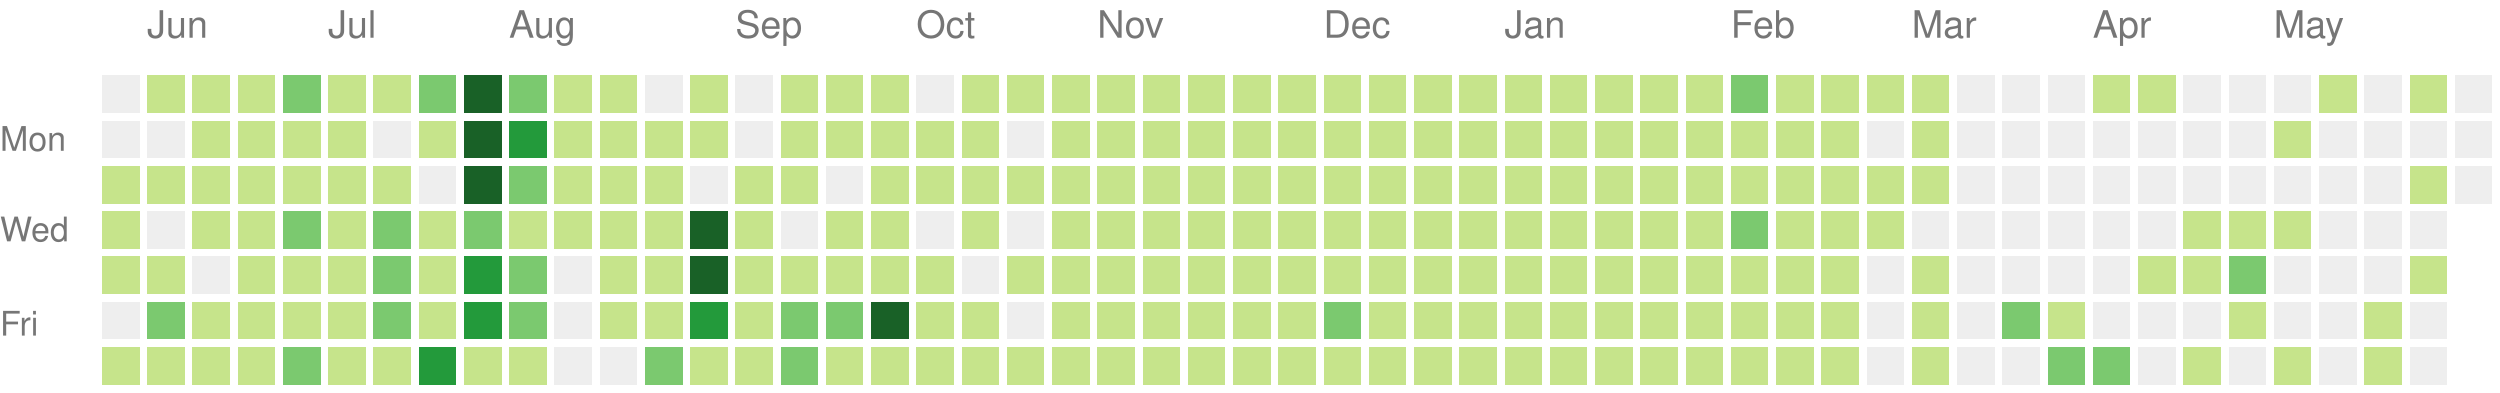
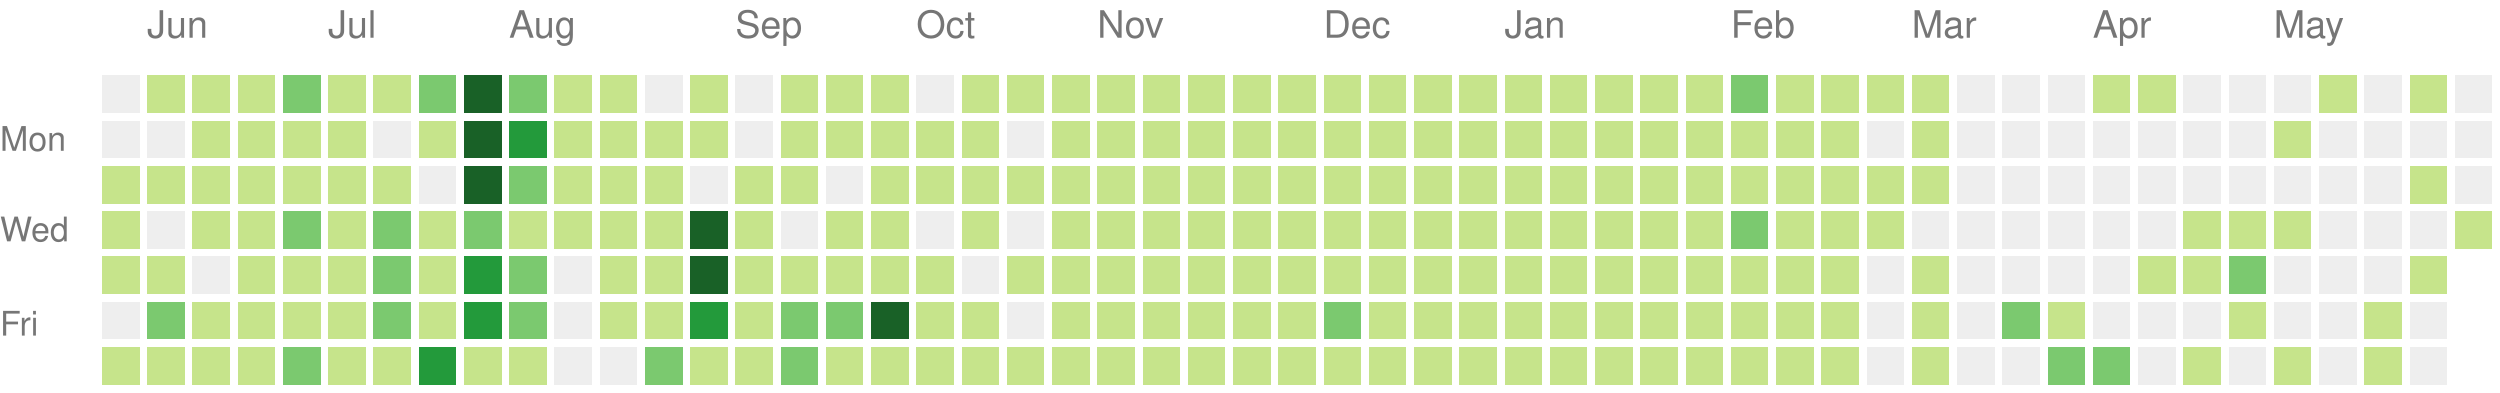
<svg xmlns="http://www.w3.org/2000/svg" version="1.1" width="663" height="104">
  <rect style="fill:#eeeeee;shape-rendering:crispedges;" data-score="0" data-date="2020-05-31" x="27" y="20" width="10" height="10" />
  <rect style="fill:#c6e48b;shape-rendering:crispedges;" data-score="25" data-date="2020-06-07" x="39" y="20" width="10" height="10" />
  <rect style="fill:#c6e48b;shape-rendering:crispedges;" data-score="20" data-date="2020-06-14" x="51" y="20" width="10" height="10" />
  <rect style="fill:#c6e48b;shape-rendering:crispedges;" data-score="8" data-date="2020-06-21" x="63" y="20" width="10" height="10" />
  <rect style="fill:#7bc96f;shape-rendering:crispedges;" data-score="28" data-date="2020-06-28" x="75" y="20" width="10" height="10" />
  <rect style="fill:#c6e48b;shape-rendering:crispedges;" data-score="20" data-date="2020-07-05" x="87" y="20" width="10" height="10" />
  <rect style="fill:#c6e48b;shape-rendering:crispedges;" data-score="3" data-date="2020-07-12" x="99" y="20" width="10" height="10" />
  <rect style="fill:#7bc96f;shape-rendering:crispedges;" data-score="45" data-date="2020-07-19" x="111" y="20" width="10" height="10" />
  <rect style="fill:#196127;shape-rendering:crispedges;" data-score="84" data-date="2020-07-26" x="123" y="20" width="10" height="10" />
  <rect style="fill:#7bc96f;shape-rendering:crispedges;" data-score="41" data-date="2020-08-02" x="135" y="20" width="10" height="10" />
  <rect style="fill:#c6e48b;shape-rendering:crispedges;" data-score="13" data-date="2020-08-09" x="147" y="20" width="10" height="10" />
  <rect style="fill:#c6e48b;shape-rendering:crispedges;" data-score="13" data-date="2020-08-16" x="159" y="20" width="10" height="10" />
  <rect style="fill:#eeeeee;shape-rendering:crispedges;" data-score="0" data-date="2020-08-23" x="171" y="20" width="10" height="10" />
  <rect style="fill:#c6e48b;shape-rendering:crispedges;" data-score="5" data-date="2020-08-30" x="183" y="20" width="10" height="10" />
  <rect style="fill:#eeeeee;shape-rendering:crispedges;" data-score="0" data-date="2020-09-06" x="195" y="20" width="10" height="10" />
  <rect style="fill:#c6e48b;shape-rendering:crispedges;" data-score="2" data-date="2020-09-13" x="207" y="20" width="10" height="10" />
  <rect style="fill:#c6e48b;shape-rendering:crispedges;" data-score="17" data-date="2020-09-20" x="219" y="20" width="10" height="10" />
  <rect style="fill:#c6e48b;shape-rendering:crispedges;" data-score="6" data-date="2020-09-27" x="231" y="20" width="10" height="10" />
  <rect style="fill:#eeeeee;shape-rendering:crispedges;" data-score="0" data-date="2020-10-04" x="243" y="20" width="10" height="10" />
  <rect style="fill:#c6e48b;shape-rendering:crispedges;" data-score="1" data-date="2020-10-11" x="255" y="20" width="10" height="10" />
  <rect style="fill:#c6e48b;shape-rendering:crispedges;" data-score="18" data-date="2020-10-18" x="267" y="20" width="10" height="10" />
  <rect style="fill:#c6e48b;shape-rendering:crispedges;" data-score="11" data-date="2020-10-25" x="279" y="20" width="10" height="10" />
  <rect style="fill:#c6e48b;shape-rendering:crispedges;" data-score="1" data-date="2020-11-01" x="291" y="20" width="10" height="10" />
  <rect style="fill:#c6e48b;shape-rendering:crispedges;" data-score="1" data-date="2020-11-08" x="303" y="20" width="10" height="10" />
  <rect style="fill:#c6e48b;shape-rendering:crispedges;" data-score="14" data-date="2020-11-15" x="315" y="20" width="10" height="10" />
  <rect style="fill:#c6e48b;shape-rendering:crispedges;" data-score="4" data-date="2020-11-22" x="327" y="20" width="10" height="10" />
  <rect style="fill:#c6e48b;shape-rendering:crispedges;" data-score="1" data-date="2020-11-29" x="339" y="20" width="10" height="10" />
  <rect style="fill:#c6e48b;shape-rendering:crispedges;" data-score="1" data-date="2020-12-06" x="351" y="20" width="10" height="10" />
  <rect style="fill:#c6e48b;shape-rendering:crispedges;" data-score="17" data-date="2020-12-13" x="363" y="20" width="10" height="10" />
  <rect style="fill:#c6e48b;shape-rendering:crispedges;" data-score="3" data-date="2020-12-20" x="375" y="20" width="10" height="10" />
  <rect style="fill:#c6e48b;shape-rendering:crispedges;" data-score="1" data-date="2020-12-27" x="387" y="20" width="10" height="10" />
  <rect style="fill:#c6e48b;shape-rendering:crispedges;" data-score="1" data-date="2021-01-03" x="399" y="20" width="10" height="10" />
  <rect style="fill:#c6e48b;shape-rendering:crispedges;" data-score="1" data-date="2021-01-10" x="411" y="20" width="10" height="10" />
  <rect style="fill:#c6e48b;shape-rendering:crispedges;" data-score="19" data-date="2021-01-17" x="423" y="20" width="10" height="10" />
  <rect style="fill:#c6e48b;shape-rendering:crispedges;" data-score="1" data-date="2021-01-24" x="435" y="20" width="10" height="10" />
  <rect style="fill:#c6e48b;shape-rendering:crispedges;" data-score="15" data-date="2021-01-31" x="447" y="20" width="10" height="10" />
  <rect style="fill:#7bc96f;shape-rendering:crispedges;" data-score="35" data-date="2021-02-07" x="459" y="20" width="10" height="10" />
  <rect style="fill:#c6e48b;shape-rendering:crispedges;" data-score="22" data-date="2021-02-14" x="471" y="20" width="10" height="10" />
  <rect style="fill:#c6e48b;shape-rendering:crispedges;" data-score="1" data-date="2021-02-21" x="483" y="20" width="10" height="10" />
  <rect style="fill:#c6e48b;shape-rendering:crispedges;" data-score="2" data-date="2021-02-28" x="495" y="20" width="10" height="10" />
  <rect style="fill:#c6e48b;shape-rendering:crispedges;" data-score="7" data-date="2021-03-07" x="507" y="20" width="10" height="10" />
  <rect style="fill:#eeeeee;shape-rendering:crispedges;" data-score="0" data-date="2021-03-14" x="519" y="20" width="10" height="10" />
  <rect style="fill:#eeeeee;shape-rendering:crispedges;" data-score="0" data-date="2021-03-21" x="531" y="20" width="10" height="10" />
  <rect style="fill:#eeeeee;shape-rendering:crispedges;" data-score="0" data-date="2021-03-28" x="543" y="20" width="10" height="10" />
  <rect style="fill:#c6e48b;shape-rendering:crispedges;" data-score="4" data-date="2021-04-04" x="555" y="20" width="10" height="10" />
  <rect style="fill:#c6e48b;shape-rendering:crispedges;" data-score="4" data-date="2021-04-11" x="567" y="20" width="10" height="10" />
  <rect style="fill:#eeeeee;shape-rendering:crispedges;" data-score="0" data-date="2021-04-18" x="579" y="20" width="10" height="10" />
  <rect style="fill:#eeeeee;shape-rendering:crispedges;" data-score="0" data-date="2021-04-25" x="591" y="20" width="10" height="10" />
  <rect style="fill:#eeeeee;shape-rendering:crispedges;" data-score="0" data-date="2021-05-02" x="603" y="20" width="10" height="10" />
  <rect style="fill:#c6e48b;shape-rendering:crispedges;" data-score="2" data-date="2021-05-09" x="615" y="20" width="10" height="10" />
  <rect style="fill:#eeeeee;shape-rendering:crispedges;" data-score="0" data-date="2021-05-16" x="627" y="20" width="10" height="10" />
  <rect style="fill:#c6e48b;shape-rendering:crispedges;" data-score="9" data-date="2021-05-23" x="639" y="20" width="10" height="10" />
  <rect style="fill:#eeeeee;shape-rendering:crispedges;" data-score="0" data-date="2021-05-30" x="651" y="20" width="10" height="10" />
  <rect style="fill:#eeeeee;shape-rendering:crispedges;" data-score="0" data-date="2020-06-01" x="27" y="32" width="10" height="10" />
  <rect style="fill:#eeeeee;shape-rendering:crispedges;" data-score="0" data-date="2020-06-08" x="39" y="32" width="10" height="10" />
  <rect style="fill:#c6e48b;shape-rendering:crispedges;" data-score="2" data-date="2020-06-15" x="51" y="32" width="10" height="10" />
  <rect style="fill:#c6e48b;shape-rendering:crispedges;" data-score="15" data-date="2020-06-22" x="63" y="32" width="10" height="10" />
  <rect style="fill:#c6e48b;shape-rendering:crispedges;" data-score="16" data-date="2020-06-29" x="75" y="32" width="10" height="10" />
  <rect style="fill:#c6e48b;shape-rendering:crispedges;" data-score="12" data-date="2020-07-06" x="87" y="32" width="10" height="10" />
  <rect style="fill:#eeeeee;shape-rendering:crispedges;" data-score="0" data-date="2020-07-13" x="99" y="32" width="10" height="10" />
  <rect style="fill:#c6e48b;shape-rendering:crispedges;" data-score="8" data-date="2020-07-20" x="111" y="32" width="10" height="10" />
  <rect style="fill:#196127;shape-rendering:crispedges;" data-score="107" data-date="2020-07-27" x="123" y="32" width="10" height="10" />
  <rect style="fill:#239a3b;shape-rendering:crispedges;" data-score="58" data-date="2020-08-03" x="135" y="32" width="10" height="10" />
  <rect style="fill:#c6e48b;shape-rendering:crispedges;" data-score="2" data-date="2020-08-10" x="147" y="32" width="10" height="10" />
  <rect style="fill:#c6e48b;shape-rendering:crispedges;" data-score="22" data-date="2020-08-17" x="159" y="32" width="10" height="10" />
  <rect style="fill:#c6e48b;shape-rendering:crispedges;" data-score="1" data-date="2020-08-24" x="171" y="32" width="10" height="10" />
  <rect style="fill:#c6e48b;shape-rendering:crispedges;" data-score="2" data-date="2020-08-31" x="183" y="32" width="10" height="10" />
  <rect style="fill:#eeeeee;shape-rendering:crispedges;" data-score="0" data-date="2020-09-07" x="195" y="32" width="10" height="10" />
  <rect style="fill:#c6e48b;shape-rendering:crispedges;" data-score="7" data-date="2020-09-14" x="207" y="32" width="10" height="10" />
  <rect style="fill:#c6e48b;shape-rendering:crispedges;" data-score="1" data-date="2020-09-21" x="219" y="32" width="10" height="10" />
  <rect style="fill:#c6e48b;shape-rendering:crispedges;" data-score="3" data-date="2020-09-28" x="231" y="32" width="10" height="10" />
  <rect style="fill:#c6e48b;shape-rendering:crispedges;" data-score="3" data-date="2020-10-05" x="243" y="32" width="10" height="10" />
  <rect style="fill:#c6e48b;shape-rendering:crispedges;" data-score="3" data-date="2020-10-12" x="255" y="32" width="10" height="10" />
  <rect style="fill:#eeeeee;shape-rendering:crispedges;" data-score="0" data-date="2020-10-19" x="267" y="32" width="10" height="10" />
  <rect style="fill:#c6e48b;shape-rendering:crispedges;" data-score="4" data-date="2020-10-26" x="279" y="32" width="10" height="10" />
  <rect style="fill:#c6e48b;shape-rendering:crispedges;" data-score="20" data-date="2020-11-02" x="291" y="32" width="10" height="10" />
  <rect style="fill:#c6e48b;shape-rendering:crispedges;" data-score="2" data-date="2020-11-09" x="303" y="32" width="10" height="10" />
  <rect style="fill:#c6e48b;shape-rendering:crispedges;" data-score="13" data-date="2020-11-16" x="315" y="32" width="10" height="10" />
  <rect style="fill:#c6e48b;shape-rendering:crispedges;" data-score="3" data-date="2020-11-23" x="327" y="32" width="10" height="10" />
  <rect style="fill:#c6e48b;shape-rendering:crispedges;" data-score="5" data-date="2020-11-30" x="339" y="32" width="10" height="10" />
  <rect style="fill:#c6e48b;shape-rendering:crispedges;" data-score="10" data-date="2020-12-07" x="351" y="32" width="10" height="10" />
  <rect style="fill:#c6e48b;shape-rendering:crispedges;" data-score="1" data-date="2020-12-14" x="363" y="32" width="10" height="10" />
  <rect style="fill:#c6e48b;shape-rendering:crispedges;" data-score="1" data-date="2020-12-21" x="375" y="32" width="10" height="10" />
  <rect style="fill:#c6e48b;shape-rendering:crispedges;" data-score="2" data-date="2020-12-28" x="387" y="32" width="10" height="10" />
  <rect style="fill:#c6e48b;shape-rendering:crispedges;" data-score="1" data-date="2021-01-04" x="399" y="32" width="10" height="10" />
  <rect style="fill:#c6e48b;shape-rendering:crispedges;" data-score="19" data-date="2021-01-11" x="411" y="32" width="10" height="10" />
  <rect style="fill:#c6e48b;shape-rendering:crispedges;" data-score="10" data-date="2021-01-18" x="423" y="32" width="10" height="10" />
  <rect style="fill:#c6e48b;shape-rendering:crispedges;" data-score="9" data-date="2021-01-25" x="435" y="32" width="10" height="10" />
  <rect style="fill:#c6e48b;shape-rendering:crispedges;" data-score="9" data-date="2021-02-01" x="447" y="32" width="10" height="10" />
  <rect style="fill:#c6e48b;shape-rendering:crispedges;" data-score="6" data-date="2021-02-08" x="459" y="32" width="10" height="10" />
  <rect style="fill:#c6e48b;shape-rendering:crispedges;" data-score="4" data-date="2021-02-15" x="471" y="32" width="10" height="10" />
  <rect style="fill:#c6e48b;shape-rendering:crispedges;" data-score="1" data-date="2021-02-22" x="483" y="32" width="10" height="10" />
  <rect style="fill:#eeeeee;shape-rendering:crispedges;" data-score="0" data-date="2021-03-01" x="495" y="32" width="10" height="10" />
  <rect style="fill:#c6e48b;shape-rendering:crispedges;" data-score="16" data-date="2021-03-08" x="507" y="32" width="10" height="10" />
  <rect style="fill:#eeeeee;shape-rendering:crispedges;" data-score="0" data-date="2021-03-15" x="519" y="32" width="10" height="10" />
  <rect style="fill:#eeeeee;shape-rendering:crispedges;" data-score="0" data-date="2021-03-22" x="531" y="32" width="10" height="10" />
  <rect style="fill:#eeeeee;shape-rendering:crispedges;" data-score="0" data-date="2021-03-29" x="543" y="32" width="10" height="10" />
  <rect style="fill:#eeeeee;shape-rendering:crispedges;" data-score="0" data-date="2021-04-05" x="555" y="32" width="10" height="10" />
  <rect style="fill:#eeeeee;shape-rendering:crispedges;" data-score="0" data-date="2021-04-12" x="567" y="32" width="10" height="10" />
  <rect style="fill:#eeeeee;shape-rendering:crispedges;" data-score="0" data-date="2021-04-19" x="579" y="32" width="10" height="10" />
  <rect style="fill:#eeeeee;shape-rendering:crispedges;" data-score="0" data-date="2021-04-26" x="591" y="32" width="10" height="10" />
  <rect style="fill:#c6e48b;shape-rendering:crispedges;" data-score="1" data-date="2021-05-03" x="603" y="32" width="10" height="10" />
  <rect style="fill:#eeeeee;shape-rendering:crispedges;" data-score="0" data-date="2021-05-10" x="615" y="32" width="10" height="10" />
  <rect style="fill:#eeeeee;shape-rendering:crispedges;" data-score="0" data-date="2021-05-17" x="627" y="32" width="10" height="10" />
  <rect style="fill:#eeeeee;shape-rendering:crispedges;" data-score="0" data-date="2021-05-24" x="639" y="32" width="10" height="10" />
  <rect style="fill:#eeeeee;shape-rendering:crispedges;" data-score="0" data-date="2021-05-31" x="651" y="32" width="10" height="10" />
  <rect style="fill:#c6e48b;shape-rendering:crispedges;" data-score="2" data-date="2020-06-02" x="27" y="44" width="10" height="10" />
  <rect style="fill:#c6e48b;shape-rendering:crispedges;" data-score="4" data-date="2020-06-09" x="39" y="44" width="10" height="10" />
  <rect style="fill:#c6e48b;shape-rendering:crispedges;" data-score="9" data-date="2020-06-16" x="51" y="44" width="10" height="10" />
  <rect style="fill:#c6e48b;shape-rendering:crispedges;" data-score="16" data-date="2020-06-23" x="63" y="44" width="10" height="10" />
  <rect style="fill:#c6e48b;shape-rendering:crispedges;" data-score="7" data-date="2020-06-30" x="75" y="44" width="10" height="10" />
  <rect style="fill:#c6e48b;shape-rendering:crispedges;" data-score="17" data-date="2020-07-07" x="87" y="44" width="10" height="10" />
  <rect style="fill:#c6e48b;shape-rendering:crispedges;" data-score="4" data-date="2020-07-14" x="99" y="44" width="10" height="10" />
  <rect style="fill:#eeeeee;shape-rendering:crispedges;" data-score="0" data-date="2020-07-21" x="111" y="44" width="10" height="10" />
  <rect style="fill:#196127;shape-rendering:crispedges;" data-score="84" data-date="2020-07-28" x="123" y="44" width="10" height="10" />
  <rect style="fill:#7bc96f;shape-rendering:crispedges;" data-score="30" data-date="2020-08-04" x="135" y="44" width="10" height="10" />
  <rect style="fill:#c6e48b;shape-rendering:crispedges;" data-score="3" data-date="2020-08-11" x="147" y="44" width="10" height="10" />
  <rect style="fill:#c6e48b;shape-rendering:crispedges;" data-score="10" data-date="2020-08-18" x="159" y="44" width="10" height="10" />
  <rect style="fill:#c6e48b;shape-rendering:crispedges;" data-score="5" data-date="2020-08-25" x="171" y="44" width="10" height="10" />
  <rect style="fill:#eeeeee;shape-rendering:crispedges;" data-score="0" data-date="2020-09-01" x="183" y="44" width="10" height="10" />
  <rect style="fill:#c6e48b;shape-rendering:crispedges;" data-score="16" data-date="2020-09-08" x="195" y="44" width="10" height="10" />
  <rect style="fill:#c6e48b;shape-rendering:crispedges;" data-score="8" data-date="2020-09-15" x="207" y="44" width="10" height="10" />
  <rect style="fill:#eeeeee;shape-rendering:crispedges;" data-score="0" data-date="2020-09-22" x="219" y="44" width="10" height="10" />
  <rect style="fill:#c6e48b;shape-rendering:crispedges;" data-score="9" data-date="2020-09-29" x="231" y="44" width="10" height="10" />
  <rect style="fill:#c6e48b;shape-rendering:crispedges;" data-score="2" data-date="2020-10-06" x="243" y="44" width="10" height="10" />
  <rect style="fill:#c6e48b;shape-rendering:crispedges;" data-score="11" data-date="2020-10-13" x="255" y="44" width="10" height="10" />
  <rect style="fill:#c6e48b;shape-rendering:crispedges;" data-score="12" data-date="2020-10-20" x="267" y="44" width="10" height="10" />
  <rect style="fill:#c6e48b;shape-rendering:crispedges;" data-score="5" data-date="2020-10-27" x="279" y="44" width="10" height="10" />
  <rect style="fill:#c6e48b;shape-rendering:crispedges;" data-score="1" data-date="2020-11-03" x="291" y="44" width="10" height="10" />
  <rect style="fill:#c6e48b;shape-rendering:crispedges;" data-score="11" data-date="2020-11-10" x="303" y="44" width="10" height="10" />
  <rect style="fill:#c6e48b;shape-rendering:crispedges;" data-score="11" data-date="2020-11-17" x="315" y="44" width="10" height="10" />
  <rect style="fill:#c6e48b;shape-rendering:crispedges;" data-score="1" data-date="2020-11-24" x="327" y="44" width="10" height="10" />
  <rect style="fill:#c6e48b;shape-rendering:crispedges;" data-score="1" data-date="2020-12-01" x="339" y="44" width="10" height="10" />
  <rect style="fill:#c6e48b;shape-rendering:crispedges;" data-score="7" data-date="2020-12-08" x="351" y="44" width="10" height="10" />
  <rect style="fill:#c6e48b;shape-rendering:crispedges;" data-score="5" data-date="2020-12-15" x="363" y="44" width="10" height="10" />
  <rect style="fill:#c6e48b;shape-rendering:crispedges;" data-score="4" data-date="2020-12-22" x="375" y="44" width="10" height="10" />
  <rect style="fill:#c6e48b;shape-rendering:crispedges;" data-score="10" data-date="2020-12-29" x="387" y="44" width="10" height="10" />
  <rect style="fill:#c6e48b;shape-rendering:crispedges;" data-score="15" data-date="2021-01-05" x="399" y="44" width="10" height="10" />
  <rect style="fill:#c6e48b;shape-rendering:crispedges;" data-score="2" data-date="2021-01-12" x="411" y="44" width="10" height="10" />
  <rect style="fill:#c6e48b;shape-rendering:crispedges;" data-score="3" data-date="2021-01-19" x="423" y="44" width="10" height="10" />
  <rect style="fill:#c6e48b;shape-rendering:crispedges;" data-score="1" data-date="2021-01-26" x="435" y="44" width="10" height="10" />
  <rect style="fill:#c6e48b;shape-rendering:crispedges;" data-score="7" data-date="2021-02-02" x="447" y="44" width="10" height="10" />
  <rect style="fill:#c6e48b;shape-rendering:crispedges;" data-score="6" data-date="2021-02-09" x="459" y="44" width="10" height="10" />
  <rect style="fill:#c6e48b;shape-rendering:crispedges;" data-score="25" data-date="2021-02-16" x="471" y="44" width="10" height="10" />
  <rect style="fill:#c6e48b;shape-rendering:crispedges;" data-score="14" data-date="2021-02-23" x="483" y="44" width="10" height="10" />
  <rect style="fill:#c6e48b;shape-rendering:crispedges;" data-score="10" data-date="2021-03-02" x="495" y="44" width="10" height="10" />
  <rect style="fill:#c6e48b;shape-rendering:crispedges;" data-score="5" data-date="2021-03-09" x="507" y="44" width="10" height="10" />
  <rect style="fill:#eeeeee;shape-rendering:crispedges;" data-score="0" data-date="2021-03-16" x="519" y="44" width="10" height="10" />
  <rect style="fill:#eeeeee;shape-rendering:crispedges;" data-score="0" data-date="2021-03-23" x="531" y="44" width="10" height="10" />
  <rect style="fill:#eeeeee;shape-rendering:crispedges;" data-score="0" data-date="2021-03-30" x="543" y="44" width="10" height="10" />
  <rect style="fill:#eeeeee;shape-rendering:crispedges;" data-score="0" data-date="2021-04-06" x="555" y="44" width="10" height="10" />
  <rect style="fill:#eeeeee;shape-rendering:crispedges;" data-score="0" data-date="2021-04-13" x="567" y="44" width="10" height="10" />
  <rect style="fill:#eeeeee;shape-rendering:crispedges;" data-score="0" data-date="2021-04-20" x="579" y="44" width="10" height="10" />
  <rect style="fill:#eeeeee;shape-rendering:crispedges;" data-score="0" data-date="2021-04-27" x="591" y="44" width="10" height="10" />
  <rect style="fill:#eeeeee;shape-rendering:crispedges;" data-score="0" data-date="2021-05-04" x="603" y="44" width="10" height="10" />
  <rect style="fill:#eeeeee;shape-rendering:crispedges;" data-score="0" data-date="2021-05-11" x="615" y="44" width="10" height="10" />
  <rect style="fill:#eeeeee;shape-rendering:crispedges;" data-score="0" data-date="2021-05-18" x="627" y="44" width="10" height="10" />
  <rect style="fill:#c6e48b;shape-rendering:crispedges;" data-score="24" data-date="2021-05-25" x="639" y="44" width="10" height="10" />
  <rect style="fill:#eeeeee;shape-rendering:crispedges;" data-score="0" data-date="2021-06-01" x="651" y="44" width="10" height="10" />
  <rect style="fill:#c6e48b;shape-rendering:crispedges;" data-score="2" data-date="2020-06-03" x="27" y="56" width="10" height="10" />
  <rect style="fill:#eeeeee;shape-rendering:crispedges;" data-score="0" data-date="2020-06-10" x="39" y="56" width="10" height="10" />
  <rect style="fill:#c6e48b;shape-rendering:crispedges;" data-score="5" data-date="2020-06-17" x="51" y="56" width="10" height="10" />
  <rect style="fill:#c6e48b;shape-rendering:crispedges;" data-score="2" data-date="2020-06-24" x="63" y="56" width="10" height="10" />
  <rect style="fill:#7bc96f;shape-rendering:crispedges;" data-score="32" data-date="2020-07-01" x="75" y="56" width="10" height="10" />
  <rect style="fill:#c6e48b;shape-rendering:crispedges;" data-score="14" data-date="2020-07-08" x="87" y="56" width="10" height="10" />
  <rect style="fill:#7bc96f;shape-rendering:crispedges;" data-score="26" data-date="2020-07-15" x="99" y="56" width="10" height="10" />
  <rect style="fill:#c6e48b;shape-rendering:crispedges;" data-score="2" data-date="2020-07-22" x="111" y="56" width="10" height="10" />
  <rect style="fill:#7bc96f;shape-rendering:crispedges;" data-score="45" data-date="2020-07-29" x="123" y="56" width="10" height="10" />
  <rect style="fill:#c6e48b;shape-rendering:crispedges;" data-score="23" data-date="2020-08-05" x="135" y="56" width="10" height="10" />
  <rect style="fill:#c6e48b;shape-rendering:crispedges;" data-score="2" data-date="2020-08-12" x="147" y="56" width="10" height="10" />
  <rect style="fill:#c6e48b;shape-rendering:crispedges;" data-score="15" data-date="2020-08-19" x="159" y="56" width="10" height="10" />
  <rect style="fill:#c6e48b;shape-rendering:crispedges;" data-score="20" data-date="2020-08-26" x="171" y="56" width="10" height="10" />
  <rect style="fill:#196127;shape-rendering:crispedges;" data-score="148" data-date="2020-09-02" x="183" y="56" width="10" height="10" />
  <rect style="fill:#c6e48b;shape-rendering:crispedges;" data-score="7" data-date="2020-09-09" x="195" y="56" width="10" height="10" />
  <rect style="fill:#eeeeee;shape-rendering:crispedges;" data-score="0" data-date="2020-09-16" x="207" y="56" width="10" height="10" />
  <rect style="fill:#c6e48b;shape-rendering:crispedges;" data-score="1" data-date="2020-09-23" x="219" y="56" width="10" height="10" />
  <rect style="fill:#c6e48b;shape-rendering:crispedges;" data-score="3" data-date="2020-09-30" x="231" y="56" width="10" height="10" />
  <rect style="fill:#eeeeee;shape-rendering:crispedges;" data-score="0" data-date="2020-10-07" x="243" y="56" width="10" height="10" />
  <rect style="fill:#c6e48b;shape-rendering:crispedges;" data-score="3" data-date="2020-10-14" x="255" y="56" width="10" height="10" />
  <rect style="fill:#eeeeee;shape-rendering:crispedges;" data-score="0" data-date="2020-10-21" x="267" y="56" width="10" height="10" />
  <rect style="fill:#c6e48b;shape-rendering:crispedges;" data-score="11" data-date="2020-10-28" x="279" y="56" width="10" height="10" />
  <rect style="fill:#c6e48b;shape-rendering:crispedges;" data-score="3" data-date="2020-11-04" x="291" y="56" width="10" height="10" />
  <rect style="fill:#c6e48b;shape-rendering:crispedges;" data-score="1" data-date="2020-11-11" x="303" y="56" width="10" height="10" />
  <rect style="fill:#c6e48b;shape-rendering:crispedges;" data-score="3" data-date="2020-11-18" x="315" y="56" width="10" height="10" />
  <rect style="fill:#c6e48b;shape-rendering:crispedges;" data-score="14" data-date="2020-11-25" x="327" y="56" width="10" height="10" />
  <rect style="fill:#c6e48b;shape-rendering:crispedges;" data-score="1" data-date="2020-12-02" x="339" y="56" width="10" height="10" />
  <rect style="fill:#c6e48b;shape-rendering:crispedges;" data-score="1" data-date="2020-12-09" x="351" y="56" width="10" height="10" />
  <rect style="fill:#c6e48b;shape-rendering:crispedges;" data-score="2" data-date="2020-12-16" x="363" y="56" width="10" height="10" />
  <rect style="fill:#c6e48b;shape-rendering:crispedges;" data-score="9" data-date="2020-12-23" x="375" y="56" width="10" height="10" />
  <rect style="fill:#c6e48b;shape-rendering:crispedges;" data-score="4" data-date="2020-12-30" x="387" y="56" width="10" height="10" />
  <rect style="fill:#c6e48b;shape-rendering:crispedges;" data-score="1" data-date="2021-01-06" x="399" y="56" width="10" height="10" />
  <rect style="fill:#c6e48b;shape-rendering:crispedges;" data-score="1" data-date="2021-01-13" x="411" y="56" width="10" height="10" />
  <rect style="fill:#c6e48b;shape-rendering:crispedges;" data-score="9" data-date="2021-01-20" x="423" y="56" width="10" height="10" />
  <rect style="fill:#c6e48b;shape-rendering:crispedges;" data-score="10" data-date="2021-01-27" x="435" y="56" width="10" height="10" />
  <rect style="fill:#c6e48b;shape-rendering:crispedges;" data-score="22" data-date="2021-02-03" x="447" y="56" width="10" height="10" />
  <rect style="fill:#7bc96f;shape-rendering:crispedges;" data-score="33" data-date="2021-02-10" x="459" y="56" width="10" height="10" />
  <rect style="fill:#c6e48b;shape-rendering:crispedges;" data-score="1" data-date="2021-02-17" x="471" y="56" width="10" height="10" />
  <rect style="fill:#c6e48b;shape-rendering:crispedges;" data-score="12" data-date="2021-02-24" x="483" y="56" width="10" height="10" />
  <rect style="fill:#c6e48b;shape-rendering:crispedges;" data-score="11" data-date="2021-03-03" x="495" y="56" width="10" height="10" />
  <rect style="fill:#eeeeee;shape-rendering:crispedges;" data-score="0" data-date="2021-03-10" x="507" y="56" width="10" height="10" />
  <rect style="fill:#eeeeee;shape-rendering:crispedges;" data-score="0" data-date="2021-03-17" x="519" y="56" width="10" height="10" />
  <rect style="fill:#eeeeee;shape-rendering:crispedges;" data-score="0" data-date="2021-03-24" x="531" y="56" width="10" height="10" />
  <rect style="fill:#eeeeee;shape-rendering:crispedges;" data-score="0" data-date="2021-03-31" x="543" y="56" width="10" height="10" />
  <rect style="fill:#eeeeee;shape-rendering:crispedges;" data-score="0" data-date="2021-04-07" x="555" y="56" width="10" height="10" />
  <rect style="fill:#eeeeee;shape-rendering:crispedges;" data-score="0" data-date="2021-04-14" x="567" y="56" width="10" height="10" />
  <rect style="fill:#c6e48b;shape-rendering:crispedges;" data-score="1" data-date="2021-04-21" x="579" y="56" width="10" height="10" />
  <rect style="fill:#c6e48b;shape-rendering:crispedges;" data-score="1" data-date="2021-04-28" x="591" y="56" width="10" height="10" />
  <rect style="fill:#c6e48b;shape-rendering:crispedges;" data-score="1" data-date="2021-05-05" x="603" y="56" width="10" height="10" />
  <rect style="fill:#eeeeee;shape-rendering:crispedges;" data-score="0" data-date="2021-05-12" x="615" y="56" width="10" height="10" />
  <rect style="fill:#eeeeee;shape-rendering:crispedges;" data-score="0" data-date="2021-05-19" x="627" y="56" width="10" height="10" />
  <rect style="fill:#eeeeee;shape-rendering:crispedges;" data-score="0" data-date="2021-05-26" x="639" y="56" width="10" height="10" />
+   <rect style="fill:#c6e48b;shape-rendering:crispedges;" data-score="1" data-date="2021-06-02" x="651" y="56" width="10" height="10" />
  <rect style="fill:#c6e48b;shape-rendering:crispedges;" data-score="3" data-date="2020-06-04" x="27" y="68" width="10" height="10" />
  <rect style="fill:#c6e48b;shape-rendering:crispedges;" data-score="1" data-date="2020-06-11" x="39" y="68" width="10" height="10" />
  <rect style="fill:#eeeeee;shape-rendering:crispedges;" data-score="0" data-date="2020-06-18" x="51" y="68" width="10" height="10" />
  <rect style="fill:#c6e48b;shape-rendering:crispedges;" data-score="3" data-date="2020-06-25" x="63" y="68" width="10" height="10" />
  <rect style="fill:#c6e48b;shape-rendering:crispedges;" data-score="9" data-date="2020-07-02" x="75" y="68" width="10" height="10" />
  <rect style="fill:#c6e48b;shape-rendering:crispedges;" data-score="17" data-date="2020-07-09" x="87" y="68" width="10" height="10" />
  <rect style="fill:#7bc96f;shape-rendering:crispedges;" data-score="27" data-date="2020-07-16" x="99" y="68" width="10" height="10" />
  <rect style="fill:#c6e48b;shape-rendering:crispedges;" data-score="3" data-date="2020-07-23" x="111" y="68" width="10" height="10" />
  <rect style="fill:#239a3b;shape-rendering:crispedges;" data-score="62" data-date="2020-07-30" x="123" y="68" width="10" height="10" />
  <rect style="fill:#7bc96f;shape-rendering:crispedges;" data-score="26" data-date="2020-08-06" x="135" y="68" width="10" height="10" />
  <rect style="fill:#eeeeee;shape-rendering:crispedges;" data-score="0" data-date="2020-08-13" x="147" y="68" width="10" height="10" />
  <rect style="fill:#c6e48b;shape-rendering:crispedges;" data-score="4" data-date="2020-08-20" x="159" y="68" width="10" height="10" />
  <rect style="fill:#c6e48b;shape-rendering:crispedges;" data-score="3" data-date="2020-08-27" x="171" y="68" width="10" height="10" />
  <rect style="fill:#196127;shape-rendering:crispedges;" data-score="103" data-date="2020-09-03" x="183" y="68" width="10" height="10" />
  <rect style="fill:#c6e48b;shape-rendering:crispedges;" data-score="2" data-date="2020-09-10" x="195" y="68" width="10" height="10" />
  <rect style="fill:#c6e48b;shape-rendering:crispedges;" data-score="4" data-date="2020-09-17" x="207" y="68" width="10" height="10" />
  <rect style="fill:#c6e48b;shape-rendering:crispedges;" data-score="25" data-date="2020-09-24" x="219" y="68" width="10" height="10" />
  <rect style="fill:#c6e48b;shape-rendering:crispedges;" data-score="2" data-date="2020-10-01" x="231" y="68" width="10" height="10" />
  <rect style="fill:#c6e48b;shape-rendering:crispedges;" data-score="6" data-date="2020-10-08" x="243" y="68" width="10" height="10" />
  <rect style="fill:#eeeeee;shape-rendering:crispedges;" data-score="0" data-date="2020-10-15" x="255" y="68" width="10" height="10" />
  <rect style="fill:#c6e48b;shape-rendering:crispedges;" data-score="3" data-date="2020-10-22" x="267" y="68" width="10" height="10" />
  <rect style="fill:#c6e48b;shape-rendering:crispedges;" data-score="10" data-date="2020-10-29" x="279" y="68" width="10" height="10" />
  <rect style="fill:#c6e48b;shape-rendering:crispedges;" data-score="18" data-date="2020-11-05" x="291" y="68" width="10" height="10" />
  <rect style="fill:#c6e48b;shape-rendering:crispedges;" data-score="6" data-date="2020-11-12" x="303" y="68" width="10" height="10" />
  <rect style="fill:#c6e48b;shape-rendering:crispedges;" data-score="1" data-date="2020-11-19" x="315" y="68" width="10" height="10" />
  <rect style="fill:#c6e48b;shape-rendering:crispedges;" data-score="4" data-date="2020-11-26" x="327" y="68" width="10" height="10" />
  <rect style="fill:#c6e48b;shape-rendering:crispedges;" data-score="15" data-date="2020-12-03" x="339" y="68" width="10" height="10" />
  <rect style="fill:#c6e48b;shape-rendering:crispedges;" data-score="15" data-date="2020-12-10" x="351" y="68" width="10" height="10" />
  <rect style="fill:#c6e48b;shape-rendering:crispedges;" data-score="19" data-date="2020-12-17" x="363" y="68" width="10" height="10" />
  <rect style="fill:#c6e48b;shape-rendering:crispedges;" data-score="8" data-date="2020-12-24" x="375" y="68" width="10" height="10" />
  <rect style="fill:#c6e48b;shape-rendering:crispedges;" data-score="1" data-date="2020-12-31" x="387" y="68" width="10" height="10" />
  <rect style="fill:#c6e48b;shape-rendering:crispedges;" data-score="6" data-date="2021-01-07" x="399" y="68" width="10" height="10" />
  <rect style="fill:#c6e48b;shape-rendering:crispedges;" data-score="7" data-date="2021-01-14" x="411" y="68" width="10" height="10" />
  <rect style="fill:#c6e48b;shape-rendering:crispedges;" data-score="2" data-date="2021-01-21" x="423" y="68" width="10" height="10" />
  <rect style="fill:#c6e48b;shape-rendering:crispedges;" data-score="1" data-date="2021-01-28" x="435" y="68" width="10" height="10" />
  <rect style="fill:#c6e48b;shape-rendering:crispedges;" data-score="10" data-date="2021-02-04" x="447" y="68" width="10" height="10" />
  <rect style="fill:#c6e48b;shape-rendering:crispedges;" data-score="22" data-date="2021-02-11" x="459" y="68" width="10" height="10" />
  <rect style="fill:#c6e48b;shape-rendering:crispedges;" data-score="2" data-date="2021-02-18" x="471" y="68" width="10" height="10" />
  <rect style="fill:#c6e48b;shape-rendering:crispedges;" data-score="1" data-date="2021-02-25" x="483" y="68" width="10" height="10" />
  <rect style="fill:#eeeeee;shape-rendering:crispedges;" data-score="0" data-date="2021-03-04" x="495" y="68" width="10" height="10" />
  <rect style="fill:#c6e48b;shape-rendering:crispedges;" data-score="1" data-date="2021-03-11" x="507" y="68" width="10" height="10" />
  <rect style="fill:#eeeeee;shape-rendering:crispedges;" data-score="0" data-date="2021-03-18" x="519" y="68" width="10" height="10" />
  <rect style="fill:#eeeeee;shape-rendering:crispedges;" data-score="0" data-date="2021-03-25" x="531" y="68" width="10" height="10" />
  <rect style="fill:#eeeeee;shape-rendering:crispedges;" data-score="0" data-date="2021-04-01" x="543" y="68" width="10" height="10" />
  <rect style="fill:#eeeeee;shape-rendering:crispedges;" data-score="0" data-date="2021-04-08" x="555" y="68" width="10" height="10" />
  <rect style="fill:#c6e48b;shape-rendering:crispedges;" data-score="4" data-date="2021-04-15" x="567" y="68" width="10" height="10" />
  <rect style="fill:#c6e48b;shape-rendering:crispedges;" data-score="7" data-date="2021-04-22" x="579" y="68" width="10" height="10" />
  <rect style="fill:#7bc96f;shape-rendering:crispedges;" data-score="31" data-date="2021-04-29" x="591" y="68" width="10" height="10" />
  <rect style="fill:#eeeeee;shape-rendering:crispedges;" data-score="0" data-date="2021-05-06" x="603" y="68" width="10" height="10" />
  <rect style="fill:#eeeeee;shape-rendering:crispedges;" data-score="0" data-date="2021-05-13" x="615" y="68" width="10" height="10" />
  <rect style="fill:#eeeeee;shape-rendering:crispedges;" data-score="0" data-date="2021-05-20" x="627" y="68" width="10" height="10" />
  <rect style="fill:#c6e48b;shape-rendering:crispedges;" data-score="3" data-date="2021-05-27" x="639" y="68" width="10" height="10" />
  <rect style="fill:#eeeeee;shape-rendering:crispedges;" data-score="0" data-date="2020-06-05" x="27" y="80" width="10" height="10" />
  <rect style="fill:#7bc96f;shape-rendering:crispedges;" data-score="36" data-date="2020-06-12" x="39" y="80" width="10" height="10" />
  <rect style="fill:#c6e48b;shape-rendering:crispedges;" data-score="1" data-date="2020-06-19" x="51" y="80" width="10" height="10" />
  <rect style="fill:#c6e48b;shape-rendering:crispedges;" data-score="6" data-date="2020-06-26" x="63" y="80" width="10" height="10" />
  <rect style="fill:#c6e48b;shape-rendering:crispedges;" data-score="11" data-date="2020-07-03" x="75" y="80" width="10" height="10" />
  <rect style="fill:#c6e48b;shape-rendering:crispedges;" data-score="3" data-date="2020-07-10" x="87" y="80" width="10" height="10" />
  <rect style="fill:#7bc96f;shape-rendering:crispedges;" data-score="41" data-date="2020-07-17" x="99" y="80" width="10" height="10" />
  <rect style="fill:#c6e48b;shape-rendering:crispedges;" data-score="6" data-date="2020-07-24" x="111" y="80" width="10" height="10" />
  <rect style="fill:#239a3b;shape-rendering:crispedges;" data-score="67" data-date="2020-07-31" x="123" y="80" width="10" height="10" />
  <rect style="fill:#7bc96f;shape-rendering:crispedges;" data-score="28" data-date="2020-08-07" x="135" y="80" width="10" height="10" />
  <rect style="fill:#eeeeee;shape-rendering:crispedges;" data-score="0" data-date="2020-08-14" x="147" y="80" width="10" height="10" />
  <rect style="fill:#c6e48b;shape-rendering:crispedges;" data-score="1" data-date="2020-08-21" x="159" y="80" width="10" height="10" />
  <rect style="fill:#c6e48b;shape-rendering:crispedges;" data-score="3" data-date="2020-08-28" x="171" y="80" width="10" height="10" />
  <rect style="fill:#239a3b;shape-rendering:crispedges;" data-score="61" data-date="2020-09-04" x="183" y="80" width="10" height="10" />
  <rect style="fill:#c6e48b;shape-rendering:crispedges;" data-score="20" data-date="2020-09-11" x="195" y="80" width="10" height="10" />
  <rect style="fill:#7bc96f;shape-rendering:crispedges;" data-score="37" data-date="2020-09-18" x="207" y="80" width="10" height="10" />
  <rect style="fill:#7bc96f;shape-rendering:crispedges;" data-score="47" data-date="2020-09-25" x="219" y="80" width="10" height="10" />
  <rect style="fill:#196127;shape-rendering:crispedges;" data-score="86" data-date="2020-10-02" x="231" y="80" width="10" height="10" />
  <rect style="fill:#c6e48b;shape-rendering:crispedges;" data-score="9" data-date="2020-10-09" x="243" y="80" width="10" height="10" />
  <rect style="fill:#c6e48b;shape-rendering:crispedges;" data-score="9" data-date="2020-10-16" x="255" y="80" width="10" height="10" />
  <rect style="fill:#eeeeee;shape-rendering:crispedges;" data-score="0" data-date="2020-10-23" x="267" y="80" width="10" height="10" />
  <rect style="fill:#c6e48b;shape-rendering:crispedges;" data-score="1" data-date="2020-10-30" x="279" y="80" width="10" height="10" />
  <rect style="fill:#c6e48b;shape-rendering:crispedges;" data-score="1" data-date="2020-11-06" x="291" y="80" width="10" height="10" />
  <rect style="fill:#c6e48b;shape-rendering:crispedges;" data-score="7" data-date="2020-11-13" x="303" y="80" width="10" height="10" />
  <rect style="fill:#c6e48b;shape-rendering:crispedges;" data-score="19" data-date="2020-11-20" x="315" y="80" width="10" height="10" />
  <rect style="fill:#c6e48b;shape-rendering:crispedges;" data-score="5" data-date="2020-11-27" x="327" y="80" width="10" height="10" />
  <rect style="fill:#c6e48b;shape-rendering:crispedges;" data-score="16" data-date="2020-12-04" x="339" y="80" width="10" height="10" />
  <rect style="fill:#7bc96f;shape-rendering:crispedges;" data-score="29" data-date="2020-12-11" x="351" y="80" width="10" height="10" />
  <rect style="fill:#c6e48b;shape-rendering:crispedges;" data-score="3" data-date="2020-12-18" x="363" y="80" width="10" height="10" />
  <rect style="fill:#c6e48b;shape-rendering:crispedges;" data-score="2" data-date="2020-12-25" x="375" y="80" width="10" height="10" />
  <rect style="fill:#c6e48b;shape-rendering:crispedges;" data-score="1" data-date="2021-01-01" x="387" y="80" width="10" height="10" />
  <rect style="fill:#c6e48b;shape-rendering:crispedges;" data-score="10" data-date="2021-01-08" x="399" y="80" width="10" height="10" />
  <rect style="fill:#c6e48b;shape-rendering:crispedges;" data-score="11" data-date="2021-01-15" x="411" y="80" width="10" height="10" />
  <rect style="fill:#c6e48b;shape-rendering:crispedges;" data-score="6" data-date="2021-01-22" x="423" y="80" width="10" height="10" />
  <rect style="fill:#c6e48b;shape-rendering:crispedges;" data-score="1" data-date="2021-01-29" x="435" y="80" width="10" height="10" />
  <rect style="fill:#c6e48b;shape-rendering:crispedges;" data-score="16" data-date="2021-02-05" x="447" y="80" width="10" height="10" />
  <rect style="fill:#c6e48b;shape-rendering:crispedges;" data-score="18" data-date="2021-02-12" x="459" y="80" width="10" height="10" />
  <rect style="fill:#c6e48b;shape-rendering:crispedges;" data-score="1" data-date="2021-02-19" x="471" y="80" width="10" height="10" />
  <rect style="fill:#c6e48b;shape-rendering:crispedges;" data-score="1" data-date="2021-02-26" x="483" y="80" width="10" height="10" />
  <rect style="fill:#eeeeee;shape-rendering:crispedges;" data-score="0" data-date="2021-03-05" x="495" y="80" width="10" height="10" />
  <rect style="fill:#c6e48b;shape-rendering:crispedges;" data-score="12" data-date="2021-03-12" x="507" y="80" width="10" height="10" />
  <rect style="fill:#eeeeee;shape-rendering:crispedges;" data-score="0" data-date="2021-03-19" x="519" y="80" width="10" height="10" />
  <rect style="fill:#7bc96f;shape-rendering:crispedges;" data-score="35" data-date="2021-03-26" x="531" y="80" width="10" height="10" />
  <rect style="fill:#c6e48b;shape-rendering:crispedges;" data-score="1" data-date="2021-04-02" x="543" y="80" width="10" height="10" />
  <rect style="fill:#eeeeee;shape-rendering:crispedges;" data-score="0" data-date="2021-04-09" x="555" y="80" width="10" height="10" />
  <rect style="fill:#eeeeee;shape-rendering:crispedges;" data-score="0" data-date="2021-04-16" x="567" y="80" width="10" height="10" />
  <rect style="fill:#eeeeee;shape-rendering:crispedges;" data-score="0" data-date="2021-04-23" x="579" y="80" width="10" height="10" />
  <rect style="fill:#c6e48b;shape-rendering:crispedges;" data-score="1" data-date="2021-04-30" x="591" y="80" width="10" height="10" />
  <rect style="fill:#eeeeee;shape-rendering:crispedges;" data-score="0" data-date="2021-05-07" x="603" y="80" width="10" height="10" />
  <rect style="fill:#eeeeee;shape-rendering:crispedges;" data-score="0" data-date="2021-05-14" x="615" y="80" width="10" height="10" />
  <rect style="fill:#c6e48b;shape-rendering:crispedges;" data-score="12" data-date="2021-05-21" x="627" y="80" width="10" height="10" />
  <rect style="fill:#eeeeee;shape-rendering:crispedges;" data-score="0" data-date="2021-05-28" x="639" y="80" width="10" height="10" />
  <rect style="fill:#c6e48b;shape-rendering:crispedges;" data-score="1" data-date="2020-06-06" x="27" y="92" width="10" height="10" />
  <rect style="fill:#c6e48b;shape-rendering:crispedges;" data-score="7" data-date="2020-06-13" x="39" y="92" width="10" height="10" />
  <rect style="fill:#c6e48b;shape-rendering:crispedges;" data-score="16" data-date="2020-06-20" x="51" y="92" width="10" height="10" />
  <rect style="fill:#c6e48b;shape-rendering:crispedges;" data-score="6" data-date="2020-06-27" x="63" y="92" width="10" height="10" />
  <rect style="fill:#7bc96f;shape-rendering:crispedges;" data-score="31" data-date="2020-07-04" x="75" y="92" width="10" height="10" />
  <rect style="fill:#c6e48b;shape-rendering:crispedges;" data-score="10" data-date="2020-07-11" x="87" y="92" width="10" height="10" />
  <rect style="fill:#c6e48b;shape-rendering:crispedges;" data-score="10" data-date="2020-07-18" x="99" y="92" width="10" height="10" />
  <rect style="fill:#239a3b;shape-rendering:crispedges;" data-score="71" data-date="2020-07-25" x="111" y="92" width="10" height="10" />
  <rect style="fill:#c6e48b;shape-rendering:crispedges;" data-score="21" data-date="2020-08-01" x="123" y="92" width="10" height="10" />
  <rect style="fill:#c6e48b;shape-rendering:crispedges;" data-score="1" data-date="2020-08-08" x="135" y="92" width="10" height="10" />
  <rect style="fill:#eeeeee;shape-rendering:crispedges;" data-score="0" data-date="2020-08-15" x="147" y="92" width="10" height="10" />
  <rect style="fill:#eeeeee;shape-rendering:crispedges;" data-score="0" data-date="2020-08-22" x="159" y="92" width="10" height="10" />
  <rect style="fill:#7bc96f;shape-rendering:crispedges;" data-score="30" data-date="2020-08-29" x="171" y="92" width="10" height="10" />
  <rect style="fill:#c6e48b;shape-rendering:crispedges;" data-score="4" data-date="2020-09-05" x="183" y="92" width="10" height="10" />
  <rect style="fill:#c6e48b;shape-rendering:crispedges;" data-score="3" data-date="2020-09-12" x="195" y="92" width="10" height="10" />
  <rect style="fill:#7bc96f;shape-rendering:crispedges;" data-score="48" data-date="2020-09-19" x="207" y="92" width="10" height="10" />
  <rect style="fill:#c6e48b;shape-rendering:crispedges;" data-score="8" data-date="2020-09-26" x="219" y="92" width="10" height="10" />
  <rect style="fill:#c6e48b;shape-rendering:crispedges;" data-score="1" data-date="2020-10-03" x="231" y="92" width="10" height="10" />
  <rect style="fill:#c6e48b;shape-rendering:crispedges;" data-score="13" data-date="2020-10-10" x="243" y="92" width="10" height="10" />
  <rect style="fill:#c6e48b;shape-rendering:crispedges;" data-score="1" data-date="2020-10-17" x="255" y="92" width="10" height="10" />
  <rect style="fill:#c6e48b;shape-rendering:crispedges;" data-score="12" data-date="2020-10-24" x="267" y="92" width="10" height="10" />
  <rect style="fill:#c6e48b;shape-rendering:crispedges;" data-score="3" data-date="2020-10-31" x="279" y="92" width="10" height="10" />
  <rect style="fill:#c6e48b;shape-rendering:crispedges;" data-score="23" data-date="2020-11-07" x="291" y="92" width="10" height="10" />
  <rect style="fill:#c6e48b;shape-rendering:crispedges;" data-score="9" data-date="2020-11-14" x="303" y="92" width="10" height="10" />
  <rect style="fill:#c6e48b;shape-rendering:crispedges;" data-score="13" data-date="2020-11-21" x="315" y="92" width="10" height="10" />
  <rect style="fill:#c6e48b;shape-rendering:crispedges;" data-score="2" data-date="2020-11-28" x="327" y="92" width="10" height="10" />
  <rect style="fill:#c6e48b;shape-rendering:crispedges;" data-score="21" data-date="2020-12-05" x="339" y="92" width="10" height="10" />
  <rect style="fill:#c6e48b;shape-rendering:crispedges;" data-score="2" data-date="2020-12-12" x="351" y="92" width="10" height="10" />
  <rect style="fill:#c6e48b;shape-rendering:crispedges;" data-score="1" data-date="2020-12-19" x="363" y="92" width="10" height="10" />
  <rect style="fill:#c6e48b;shape-rendering:crispedges;" data-score="2" data-date="2020-12-26" x="375" y="92" width="10" height="10" />
  <rect style="fill:#c6e48b;shape-rendering:crispedges;" data-score="8" data-date="2021-01-02" x="387" y="92" width="10" height="10" />
  <rect style="fill:#c6e48b;shape-rendering:crispedges;" data-score="1" data-date="2021-01-09" x="399" y="92" width="10" height="10" />
  <rect style="fill:#c6e48b;shape-rendering:crispedges;" data-score="12" data-date="2021-01-16" x="411" y="92" width="10" height="10" />
  <rect style="fill:#c6e48b;shape-rendering:crispedges;" data-score="2" data-date="2021-01-23" x="423" y="92" width="10" height="10" />
  <rect style="fill:#c6e48b;shape-rendering:crispedges;" data-score="1" data-date="2021-01-30" x="435" y="92" width="10" height="10" />
  <rect style="fill:#c6e48b;shape-rendering:crispedges;" data-score="1" data-date="2021-02-06" x="447" y="92" width="10" height="10" />
  <rect style="fill:#c6e48b;shape-rendering:crispedges;" data-score="25" data-date="2021-02-13" x="459" y="92" width="10" height="10" />
  <rect style="fill:#c6e48b;shape-rendering:crispedges;" data-score="1" data-date="2021-02-20" x="471" y="92" width="10" height="10" />
  <rect style="fill:#c6e48b;shape-rendering:crispedges;" data-score="3" data-date="2021-02-27" x="483" y="92" width="10" height="10" />
  <rect style="fill:#eeeeee;shape-rendering:crispedges;" data-score="0" data-date="2021-03-06" x="495" y="92" width="10" height="10" />
  <rect style="fill:#c6e48b;shape-rendering:crispedges;" data-score="12" data-date="2021-03-13" x="507" y="92" width="10" height="10" />
  <rect style="fill:#eeeeee;shape-rendering:crispedges;" data-score="0" data-date="2021-03-20" x="519" y="92" width="10" height="10" />
  <rect style="fill:#eeeeee;shape-rendering:crispedges;" data-score="0" data-date="2021-03-27" x="531" y="92" width="10" height="10" />
  <rect style="fill:#7bc96f;shape-rendering:crispedges;" data-score="29" data-date="2021-04-03" x="543" y="92" width="10" height="10" />
  <rect style="fill:#7bc96f;shape-rendering:crispedges;" data-score="29" data-date="2021-04-10" x="555" y="92" width="10" height="10" />
  <rect style="fill:#eeeeee;shape-rendering:crispedges;" data-score="0" data-date="2021-04-17" x="567" y="92" width="10" height="10" />
  <rect style="fill:#c6e48b;shape-rendering:crispedges;" data-score="1" data-date="2021-04-24" x="579" y="92" width="10" height="10" />
  <rect style="fill:#eeeeee;shape-rendering:crispedges;" data-score="0" data-date="2021-05-01" x="591" y="92" width="10" height="10" />
  <rect style="fill:#c6e48b;shape-rendering:crispedges;" data-score="2" data-date="2021-05-08" x="603" y="92" width="10" height="10" />
  <rect style="fill:#eeeeee;shape-rendering:crispedges;" data-score="0" data-date="2021-05-15" x="615" y="92" width="10" height="10" />
  <rect style="fill:#c6e48b;shape-rendering:crispedges;" data-score="19" data-date="2021-05-22" x="627" y="92" width="10" height="10" />
  <rect style="fill:#eeeeee;shape-rendering:crispedges;" data-score="0" data-date="2021-05-29" x="639" y="92" width="10" height="10" />
  <text style="fill:#767676;text-anchor:start;text-align:center;font-family:-apple-system, BlinkMacSystemFont, 'Segoe UI', Helvetica, Arial, sans-serif, 'Apple Color Emoji', 'Segoe UI Emoji', 'Segoe UI Symbol';white-space:nowrap;font-size:9px;display:none;" x="0" y="28">Sun</text>
  <text style="fill:#767676;text-anchor:start;text-align:center;font-family:-apple-system, BlinkMacSystemFont, 'Segoe UI', Helvetica, Arial, sans-serif, 'Apple Color Emoji', 'Segoe UI Emoji', 'Segoe UI Symbol';white-space:nowrap;font-size:9px;" x="0" y="40">Mon</text>
  <text style="fill:#767676;text-anchor:start;text-align:center;font-family:-apple-system, BlinkMacSystemFont, 'Segoe UI', Helvetica, Arial, sans-serif, 'Apple Color Emoji', 'Segoe UI Emoji', 'Segoe UI Symbol';white-space:nowrap;font-size:9px;display:none;" x="0" y="52">Tue</text>
  <text style="fill:#767676;text-anchor:start;text-align:center;font-family:-apple-system, BlinkMacSystemFont, 'Segoe UI', Helvetica, Arial, sans-serif, 'Apple Color Emoji', 'Segoe UI Emoji', 'Segoe UI Symbol';white-space:nowrap;font-size:9px;" x="0" y="64">Wed</text>
  <text style="fill:#767676;text-anchor:start;text-align:center;font-family:-apple-system, BlinkMacSystemFont, 'Segoe UI', Helvetica, Arial, sans-serif, 'Apple Color Emoji', 'Segoe UI Emoji', 'Segoe UI Symbol';white-space:nowrap;font-size:9px;display:none;" x="0" y="77">Thu</text>
  <text style="fill:#767676;text-anchor:start;text-align:center;font-family:-apple-system, BlinkMacSystemFont, 'Segoe UI', Helvetica, Arial, sans-serif, 'Apple Color Emoji', 'Segoe UI Emoji', 'Segoe UI Symbol';white-space:nowrap;font-size:9px;" x="0" y="89">Fri</text>
  <text style="fill:#767676;text-anchor:start;text-align:center;font-family:-apple-system, BlinkMacSystemFont, 'Segoe UI', Helvetica, Arial, sans-serif, 'Apple Color Emoji', 'Segoe UI Emoji', 'Segoe UI Symbol';white-space:nowrap;font-size:9px;display:none;" x="0" y="101">Sat</text>
  <text style="fill:#767676;text-anchor:start;text-align:center;font-family:-apple-system, BlinkMacSystemFont, 'Segoe UI', Helvetica, Arial, sans-serif, 'Apple Color Emoji', 'Segoe UI Emoji', 'Segoe UI Symbol';white-space:nowrap;font-size:10px;" x="39" y="10">Jun</text>
  <text style="fill:#767676;text-anchor:start;text-align:center;font-family:-apple-system, BlinkMacSystemFont, 'Segoe UI', Helvetica, Arial, sans-serif, 'Apple Color Emoji', 'Segoe UI Emoji', 'Segoe UI Symbol';white-space:nowrap;font-size:10px;" x="87" y="10">Jul</text>
  <text style="fill:#767676;text-anchor:start;text-align:center;font-family:-apple-system, BlinkMacSystemFont, 'Segoe UI', Helvetica, Arial, sans-serif, 'Apple Color Emoji', 'Segoe UI Emoji', 'Segoe UI Symbol';white-space:nowrap;font-size:10px;" x="135" y="10">Aug</text>
  <text style="fill:#767676;text-anchor:start;text-align:center;font-family:-apple-system, BlinkMacSystemFont, 'Segoe UI', Helvetica, Arial, sans-serif, 'Apple Color Emoji', 'Segoe UI Emoji', 'Segoe UI Symbol';white-space:nowrap;font-size:10px;" x="195" y="10">Sep</text>
  <text style="fill:#767676;text-anchor:start;text-align:center;font-family:-apple-system, BlinkMacSystemFont, 'Segoe UI', Helvetica, Arial, sans-serif, 'Apple Color Emoji', 'Segoe UI Emoji', 'Segoe UI Symbol';white-space:nowrap;font-size:10px;" x="243" y="10">Oct</text>
  <text style="fill:#767676;text-anchor:start;text-align:center;font-family:-apple-system, BlinkMacSystemFont, 'Segoe UI', Helvetica, Arial, sans-serif, 'Apple Color Emoji', 'Segoe UI Emoji', 'Segoe UI Symbol';white-space:nowrap;font-size:10px;" x="291" y="10">Nov</text>
  <text style="fill:#767676;text-anchor:start;text-align:center;font-family:-apple-system, BlinkMacSystemFont, 'Segoe UI', Helvetica, Arial, sans-serif, 'Apple Color Emoji', 'Segoe UI Emoji', 'Segoe UI Symbol';white-space:nowrap;font-size:10px;" x="351" y="10">Dec</text>
  <text style="fill:#767676;text-anchor:start;text-align:center;font-family:-apple-system, BlinkMacSystemFont, 'Segoe UI', Helvetica, Arial, sans-serif, 'Apple Color Emoji', 'Segoe UI Emoji', 'Segoe UI Symbol';white-space:nowrap;font-size:10px;" x="399" y="10">Jan</text>
  <text style="fill:#767676;text-anchor:start;text-align:center;font-family:-apple-system, BlinkMacSystemFont, 'Segoe UI', Helvetica, Arial, sans-serif, 'Apple Color Emoji', 'Segoe UI Emoji', 'Segoe UI Symbol';white-space:nowrap;font-size:10px;" x="459" y="10">Feb</text>
  <text style="fill:#767676;text-anchor:start;text-align:center;font-family:-apple-system, BlinkMacSystemFont, 'Segoe UI', Helvetica, Arial, sans-serif, 'Apple Color Emoji', 'Segoe UI Emoji', 'Segoe UI Symbol';white-space:nowrap;font-size:10px;" x="507" y="10">Mar</text>
  <text style="fill:#767676;text-anchor:start;text-align:center;font-family:-apple-system, BlinkMacSystemFont, 'Segoe UI', Helvetica, Arial, sans-serif, 'Apple Color Emoji', 'Segoe UI Emoji', 'Segoe UI Symbol';white-space:nowrap;font-size:10px;" x="555" y="10">Apr</text>
  <text style="fill:#767676;text-anchor:start;text-align:center;font-family:-apple-system, BlinkMacSystemFont, 'Segoe UI', Helvetica, Arial, sans-serif, 'Apple Color Emoji', 'Segoe UI Emoji', 'Segoe UI Symbol';white-space:nowrap;font-size:10px;" x="603" y="10">May</text>
</svg>
